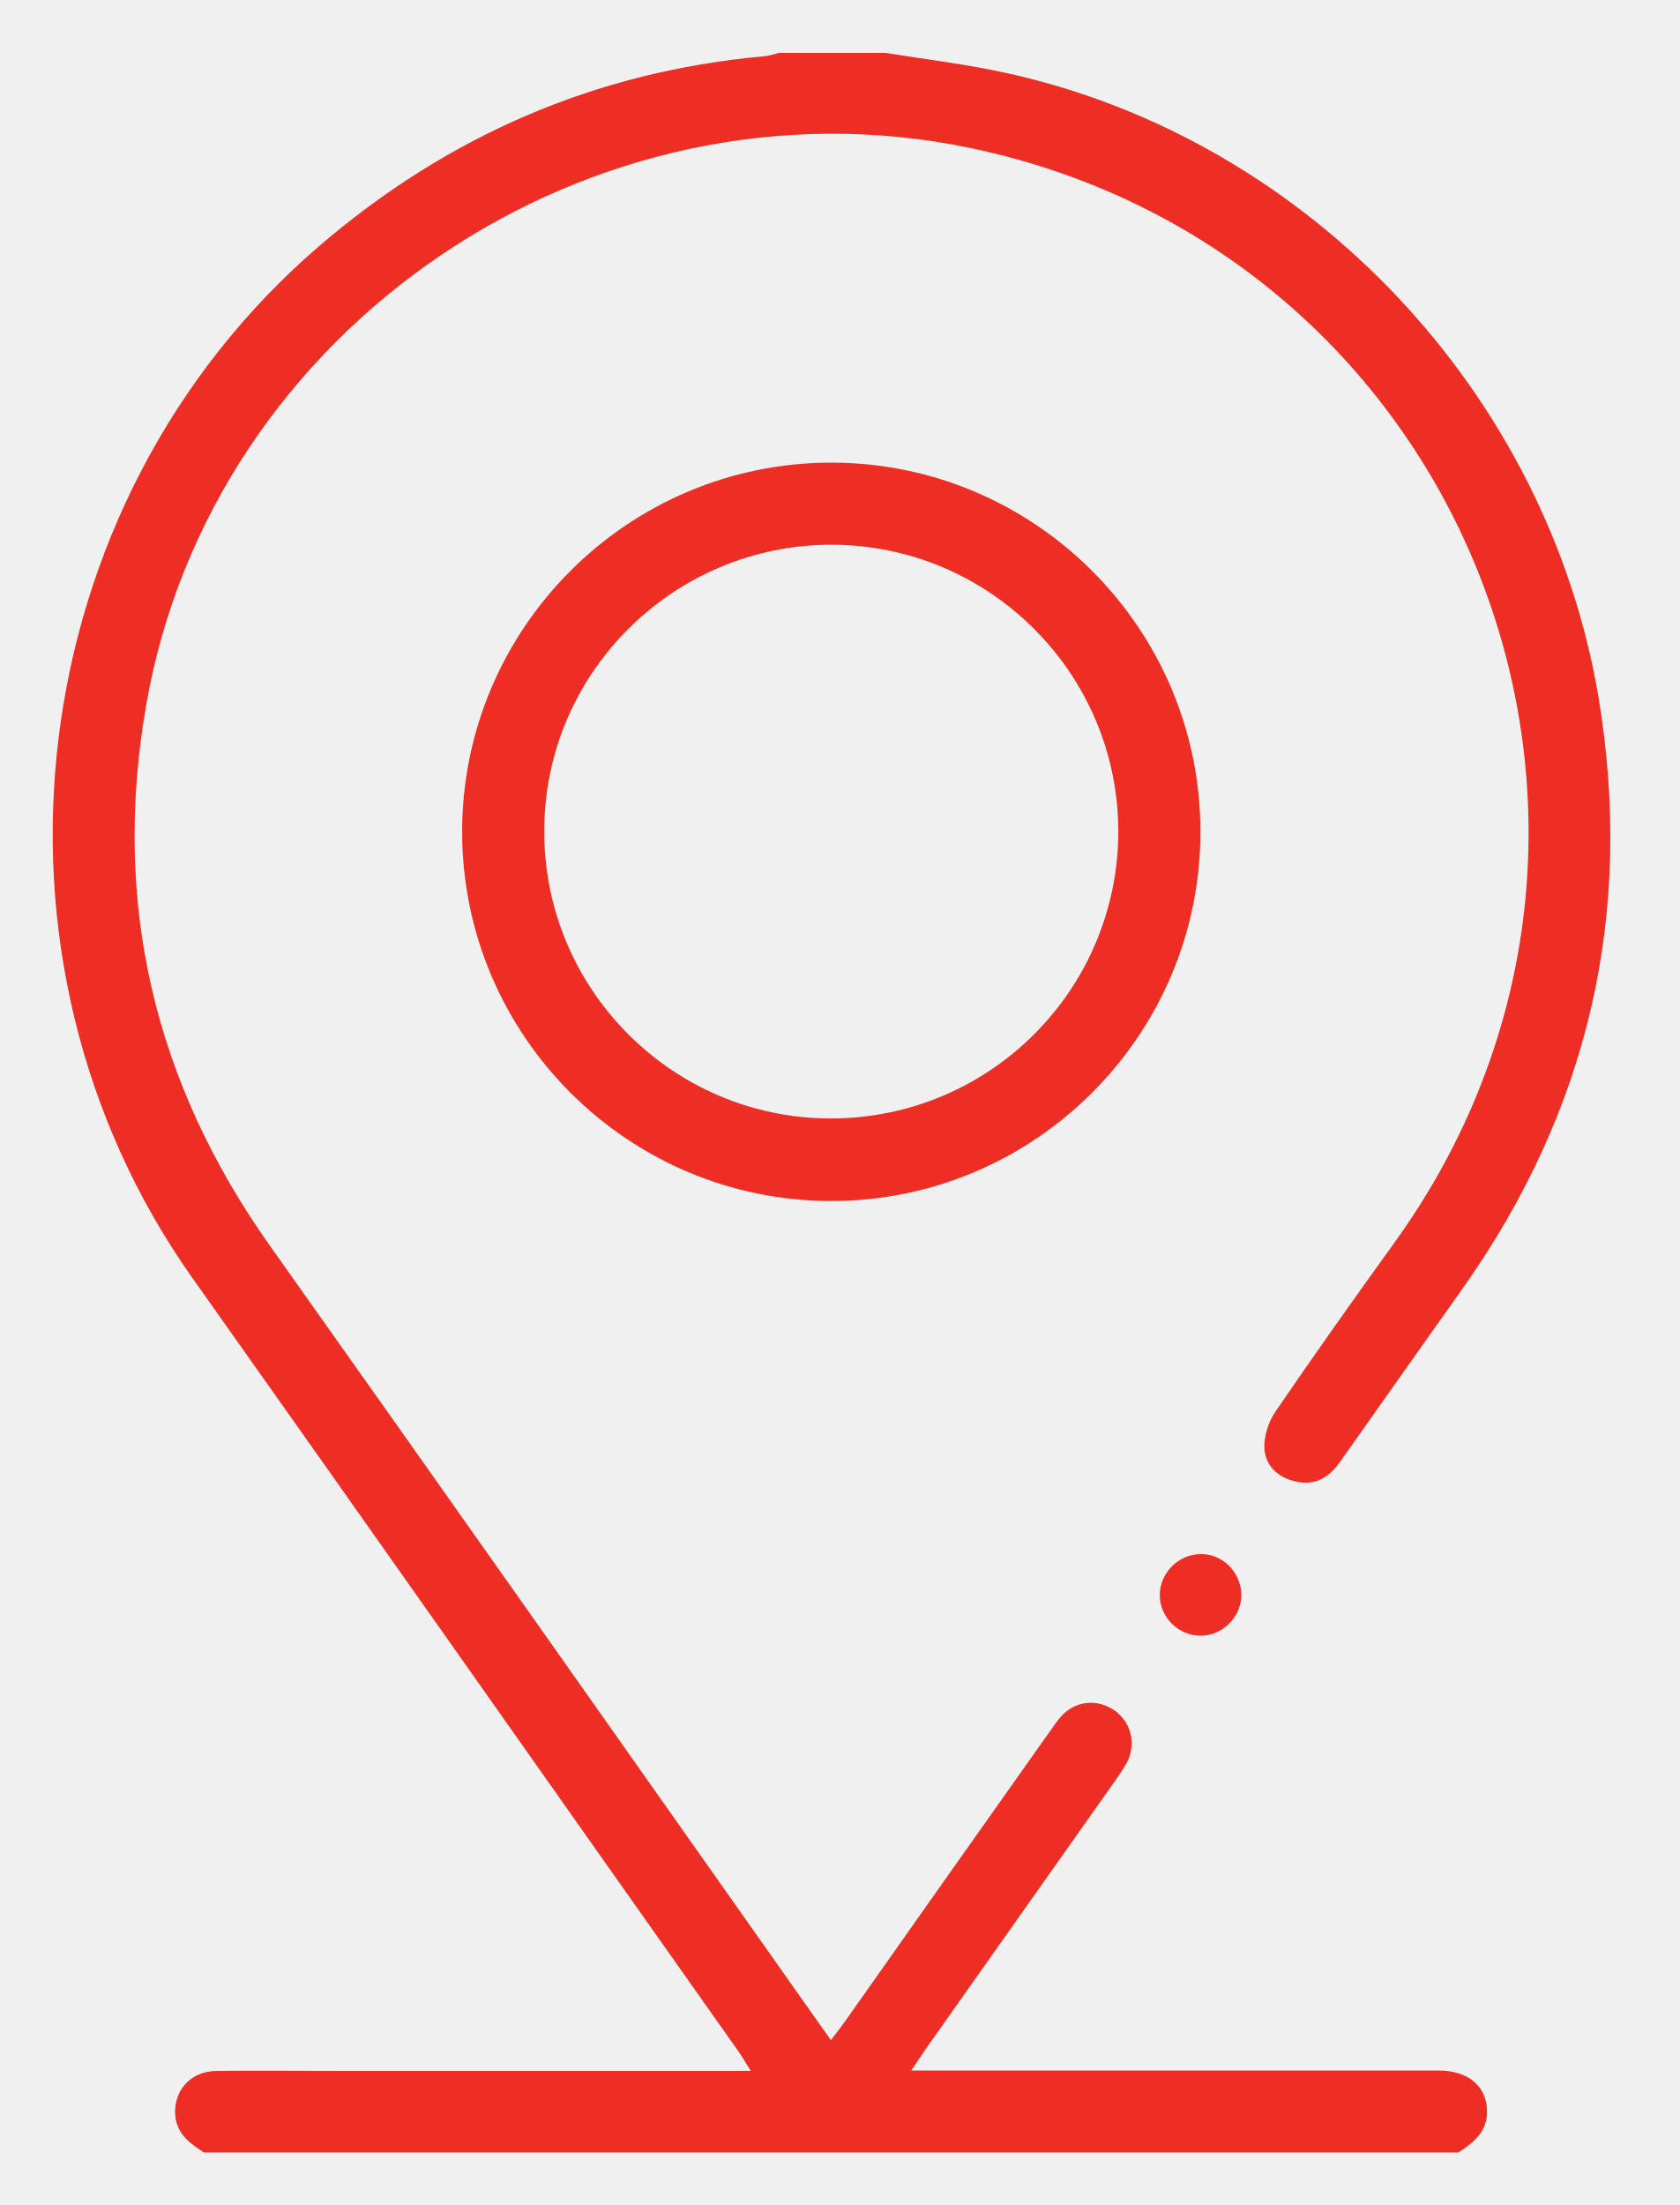
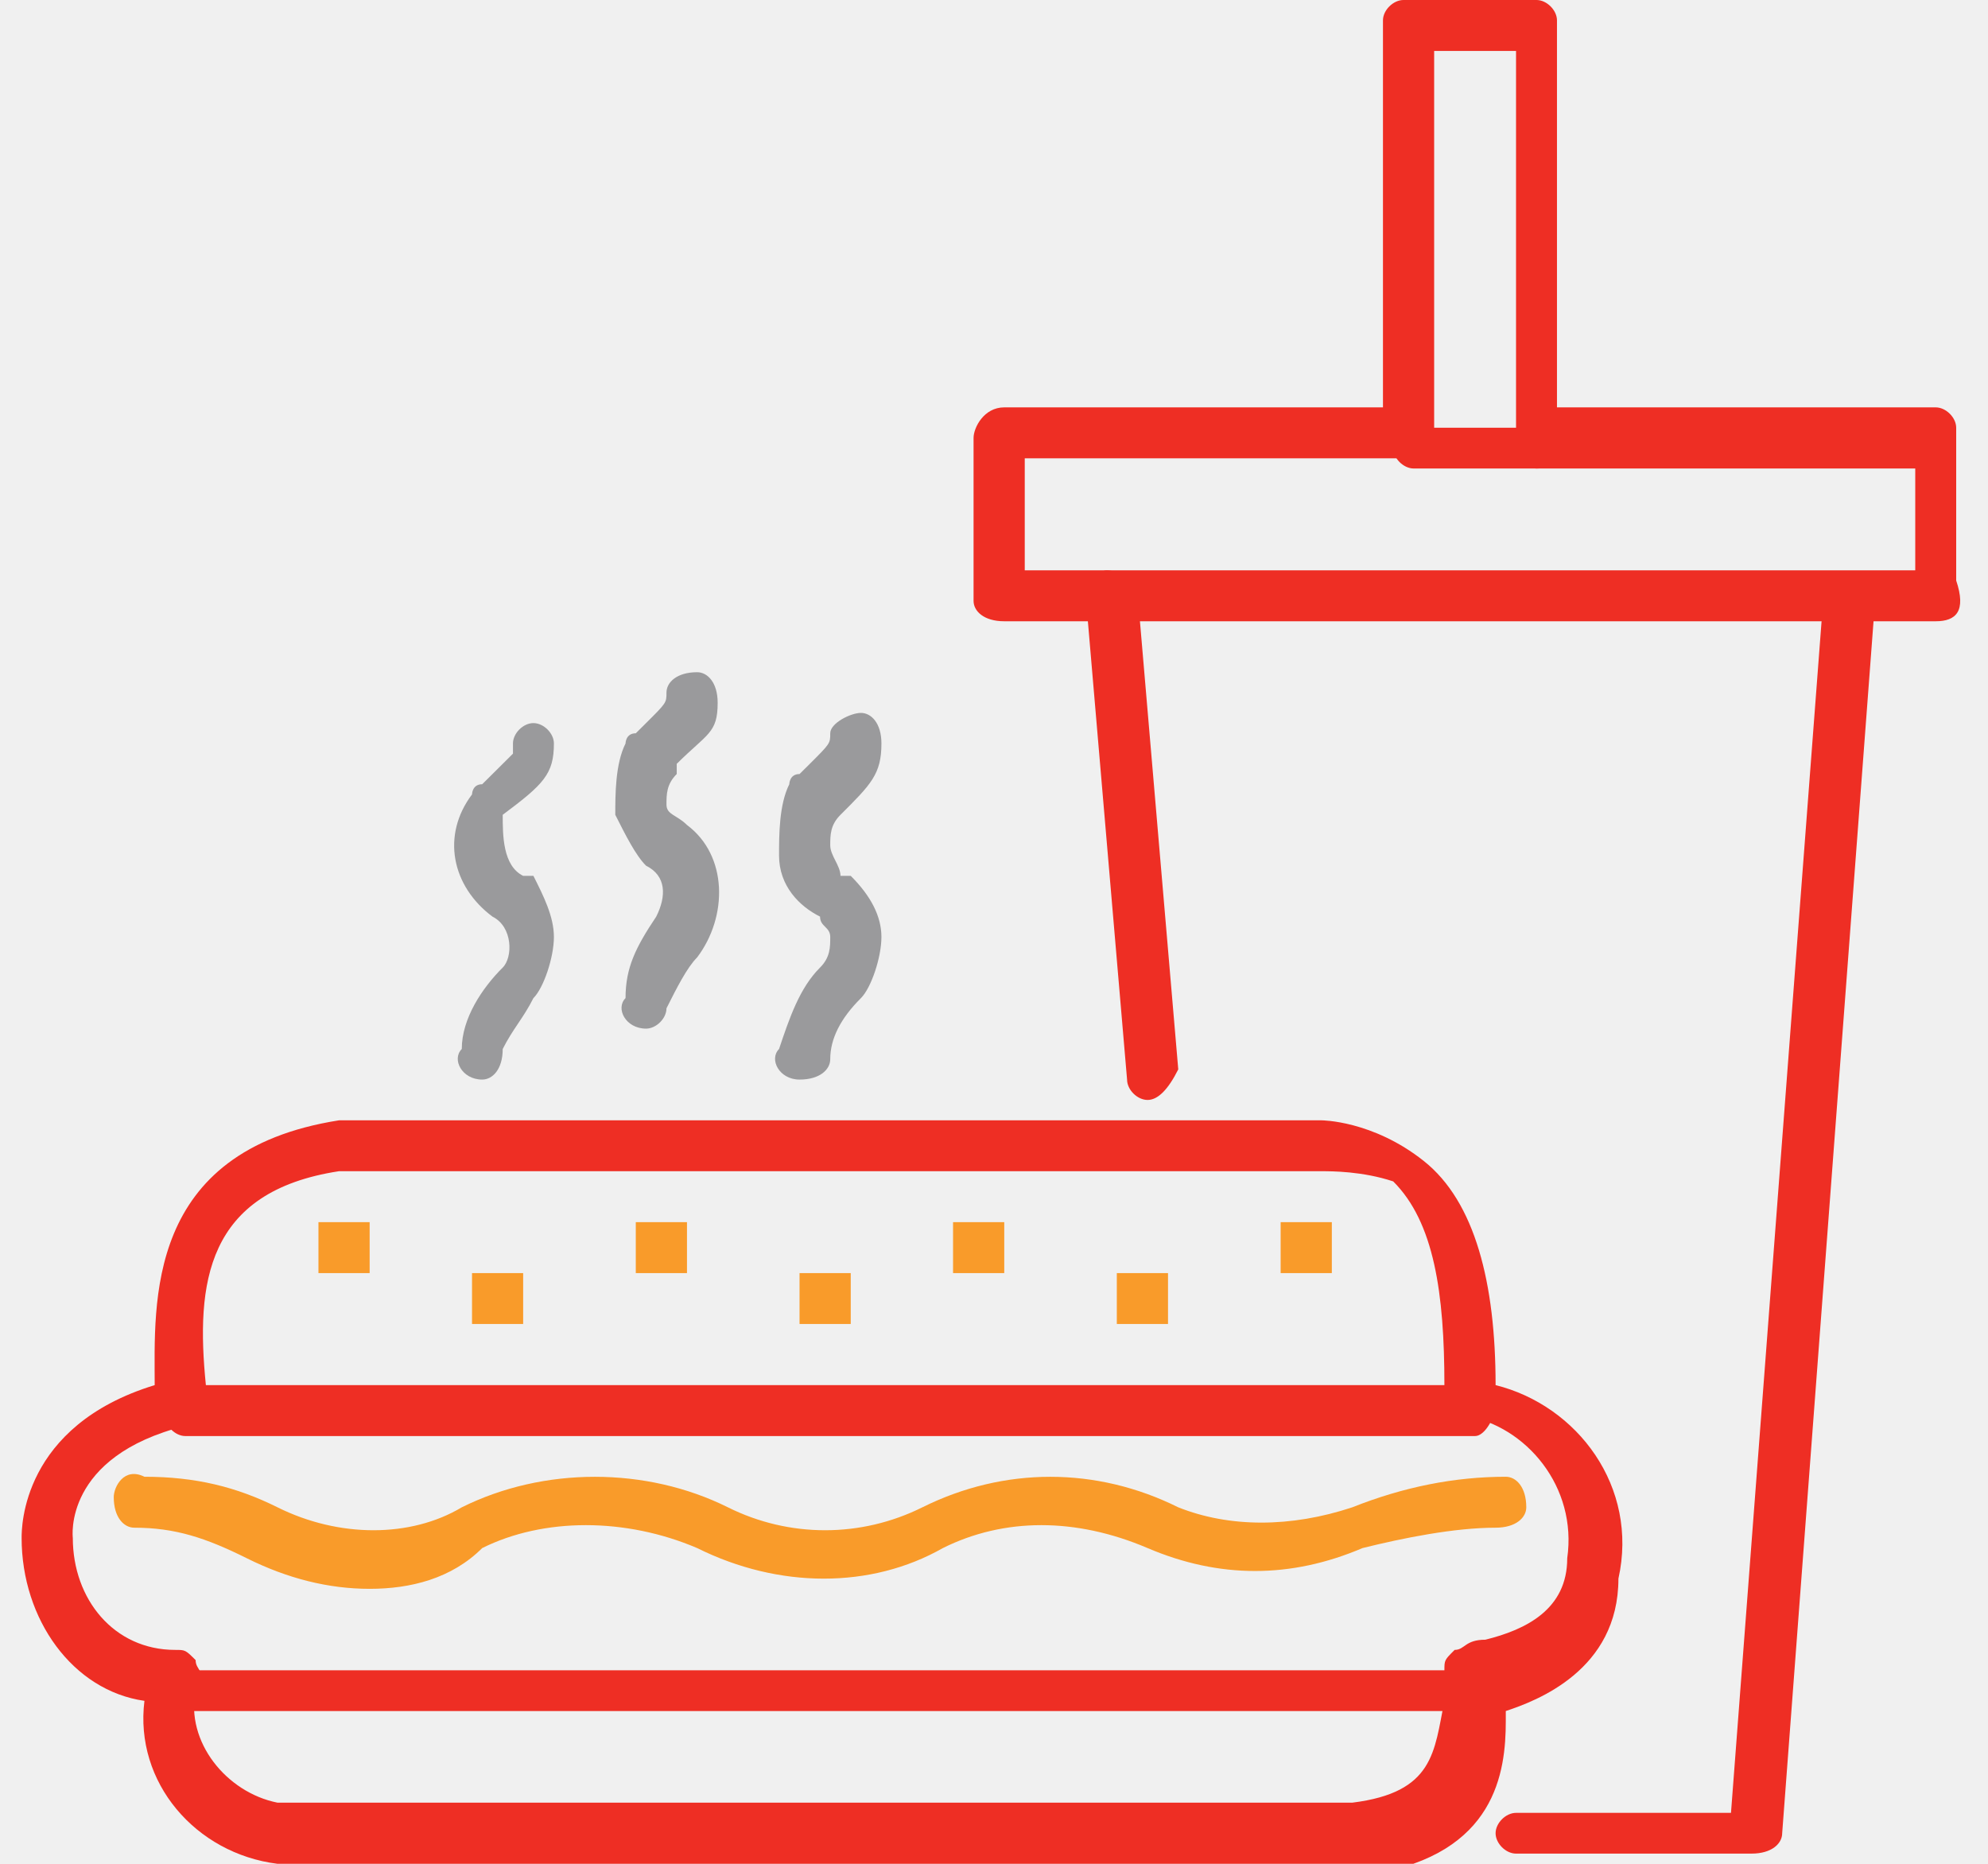
- <svg xmlns="http://www.w3.org/2000/svg" width="16" height="21" viewBox="0 0 16 21" fill="none">
-   <g clip-path="url(#clip0_883_10)">
-     <path d="M1.941 20.5C1.914 20.48 1.891 20.465 1.863 20.445C1.707 20.34 1.637 20.195 1.68 20.012C1.723 19.836 1.871 19.723 2.07 19.723C2.441 19.719 2.812 19.723 3.184 19.723C4.426 19.723 5.668 19.723 6.914 19.723C6.984 19.723 7.051 19.723 7.152 19.723C7.102 19.645 7.07 19.59 7.035 19.539C5.301 17.086 3.574 14.629 1.836 12.176C-0.332 9.121 0.195 4.793 3.035 2.348C4.262 1.293 5.672 0.68 7.285 0.535C7.328 0.531 7.371 0.516 7.418 0.504C7.758 0.504 8.094 0.504 8.434 0.504C8.824 0.566 9.219 0.613 9.602 0.699C12.461 1.332 14.742 3.742 15.227 6.648C15.566 8.699 15.133 10.574 13.93 12.273C13.539 12.824 13.148 13.379 12.758 13.93C12.656 14.074 12.52 14.152 12.34 14.109C12.168 14.07 12.051 13.957 12.043 13.789C12.039 13.676 12.082 13.543 12.145 13.449C12.516 12.906 12.895 12.371 13.281 11.836C16.121 7.902 13.992 2.406 9.246 1.41C5.641 0.656 2.012 3.113 1.391 6.723C1.066 8.602 1.469 10.309 2.57 11.863C4.305 14.309 6.031 16.762 7.762 19.215C7.805 19.277 7.852 19.34 7.914 19.43C7.965 19.363 8.008 19.309 8.047 19.254C8.691 18.34 9.336 17.426 9.984 16.512C10.027 16.453 10.066 16.391 10.113 16.34C10.25 16.195 10.449 16.18 10.609 16.285C10.766 16.391 10.824 16.59 10.742 16.77C10.711 16.832 10.668 16.891 10.629 16.949C10.023 17.805 9.422 18.66 8.816 19.516C8.777 19.574 8.738 19.633 8.68 19.719C8.777 19.719 8.844 19.719 8.914 19.719C10.508 19.719 12.105 19.719 13.699 19.719C13.984 19.719 14.16 19.867 14.164 20.105C14.168 20.301 14.035 20.406 13.891 20.5C9.91 20.5 5.926 20.5 1.941 20.5Z" fill="#EE2E24" />
-     <path d="M4.402 7.922C4.402 5.984 5.98 4.406 7.918 4.406C9.855 4.406 11.434 5.984 11.434 7.922C11.434 9.859 9.855 11.438 7.918 11.438C5.98 11.438 4.402 9.859 4.402 7.922ZM7.918 5.188C6.414 5.188 5.184 6.41 5.184 7.914C5.18 9.418 6.402 10.648 7.906 10.652C9.422 10.656 10.652 9.43 10.652 7.914C10.648 6.414 9.426 5.188 7.918 5.188Z" fill="#EE2E24" />
-     <path d="M11.824 15.18C11.828 15.395 11.648 15.578 11.434 15.578C11.227 15.578 11.051 15.406 11.047 15.199C11.043 14.984 11.223 14.801 11.438 14.801C11.641 14.797 11.816 14.969 11.824 15.18Z" fill="#EE2E24" />
+ <svg xmlns="http://www.w3.org/2000/svg" width="32" height="30" viewBox="0 0 32 30" fill="none">
+   <g clip-path="url(#clip0_1002_39)">
+     <path d="M4.467 30C3.149 29.836 2.161 28.689 2.325 27.377C1.172 27.213 0.348 26.066 0.348 24.754C0.348 24.59 0.348 22.951 2.49 22.295C2.49 20.984 2.325 18.525 5.456 18.033H21.273C21.273 18.033 22.096 18.033 22.92 18.689C23.744 19.344 24.074 20.656 24.074 22.295C25.392 22.623 26.38 23.934 26.051 25.41C26.051 26.885 24.733 27.377 24.238 27.541V27.705C24.238 28.525 24.074 29.836 22.096 30.164L4.467 30ZM21.273 18.852H5.456C3.314 19.18 3.149 20.656 3.314 22.295C3.314 22.459 3.314 22.623 3.314 22.623C3.314 22.787 3.149 22.951 2.984 22.951C1.007 23.443 1.172 24.754 1.172 24.754C1.172 25.738 1.831 26.557 2.82 26.557C2.984 26.557 2.984 26.557 3.149 26.721C3.149 26.885 3.314 26.885 3.149 27.049V27.213C2.984 28.033 3.643 28.852 4.467 29.016H21.767C23.085 28.852 23.085 28.197 23.25 27.377C23.25 27.213 23.25 27.049 23.25 26.885C23.25 26.721 23.25 26.721 23.415 26.557C23.579 26.557 23.579 26.393 23.909 26.393C24.568 26.23 25.227 25.902 25.227 25.082C25.392 23.934 24.568 22.951 23.579 22.787C23.415 22.787 23.25 22.623 23.25 22.295C23.25 20.82 23.085 19.672 22.426 19.016C21.932 18.852 21.437 18.852 21.273 18.852Z" fill="#EE2E24" />
+     <path d="M2.984 23.115C2.82 23.115 2.655 22.951 2.655 22.787C2.655 22.623 2.82 22.295 2.984 22.295H23.744C23.909 22.295 24.074 22.459 24.074 22.623C24.074 22.787 23.909 23.115 23.744 23.115H2.984Z" fill="#EE2E24" />
+     <path d="M23.744 27.541H2.82C2.655 27.541 2.49 27.377 2.49 27.213C2.49 27.049 2.655 26.885 2.82 26.885H23.744C23.909 26.885 24.074 27.049 24.074 27.213C24.238 27.377 23.909 27.541 23.744 27.541Z" fill="#EE2E24" />
+     <path d="M5.95 19.672H5.126V20.492H5.95V19.672Z" fill="#F99B2A" />
+     <path d="M8.421 20.492H7.598V21.311H8.421V20.492Z" fill="#F99B2A" />
+     <path d="M11.058 19.672H10.234V20.492H11.058V19.672Z" fill="#F99B2A" />
+     <path d="M13.694 20.492H12.87V21.311H13.694V20.492Z" fill="#F99B2A" />
+     <path d="M16.165 19.672H15.341V20.492H16.165V19.672Z" fill="#F99B2A" />
+     <path d="M18.801 20.492H17.977V21.311H18.801V20.492Z" fill="#F99B2A" />
+     <path d="M21.438 19.672H20.614V20.492H21.438V19.672Z" fill="#F99B2A" />
+     <path d="M5.95 25.574C5.291 25.574 4.632 25.41 3.973 25.082C3.314 24.754 2.82 24.59 2.161 24.59C1.996 24.59 1.831 24.426 1.831 24.098C1.831 23.934 1.996 23.607 2.325 23.77C3.149 23.77 3.808 23.934 4.467 24.262C5.456 24.754 6.609 24.754 7.433 24.262C8.751 23.607 10.399 23.607 11.717 24.262C12.705 24.754 13.858 24.754 14.847 24.262C16.165 23.607 17.648 23.607 18.966 24.262C19.79 24.59 20.778 24.59 21.767 24.262C22.591 23.934 23.415 23.77 24.238 23.77C24.403 23.77 24.568 23.934 24.568 24.262C24.568 24.426 24.403 24.59 24.074 24.59C23.415 24.59 22.591 24.754 21.932 24.918C20.778 25.41 19.625 25.41 18.472 24.918C17.319 24.426 16.165 24.426 15.177 24.918C14.023 25.574 12.54 25.574 11.222 24.918C10.069 24.426 8.751 24.426 7.762 24.918C7.268 25.41 6.609 25.574 5.95 25.574Z" fill="#F99B2A" />
+     <path d="M7.762 17.377C7.433 17.377 7.268 17.049 7.433 16.885C7.433 16.393 7.762 15.902 8.092 15.574C8.257 15.41 8.257 14.918 7.927 14.754C7.268 14.262 7.103 13.443 7.598 12.787C7.598 12.787 7.598 12.623 7.762 12.623C8.092 12.295 8.257 12.131 8.257 12.131C8.257 12.131 8.257 12.131 8.257 11.967C8.257 11.803 8.421 11.639 8.586 11.639C8.751 11.639 8.916 11.803 8.916 11.967C8.916 12.459 8.751 12.623 8.092 13.115C8.092 13.443 8.092 13.934 8.421 14.098C8.421 14.098 8.421 14.098 8.586 14.098C8.751 14.426 8.916 14.754 8.916 15.082C8.916 15.41 8.751 15.902 8.586 16.066C8.421 16.393 8.257 16.557 8.092 16.885C8.092 17.213 7.927 17.377 7.762 17.377Z" fill="#9A9A9C" />
+     <path d="M10.399 16.557C10.069 16.557 9.904 16.23 10.069 16.066C10.069 15.574 10.234 15.246 10.563 14.754C10.728 14.426 10.728 14.098 10.399 13.934C10.234 13.771 10.069 13.443 9.904 13.115C9.904 12.787 9.904 12.295 10.069 11.967C10.069 11.967 10.069 11.803 10.234 11.803L10.399 11.639C10.728 11.312 10.728 11.312 10.728 11.148C10.728 10.984 10.893 10.82 11.222 10.82C11.387 10.82 11.552 10.984 11.552 11.312C11.552 11.803 11.387 11.803 10.893 12.295V12.459C10.728 12.623 10.728 12.787 10.728 12.951C10.728 13.115 10.893 13.115 11.058 13.279C11.717 13.771 11.717 14.754 11.222 15.41C11.058 15.574 10.893 15.902 10.728 16.23C10.728 16.393 10.563 16.557 10.399 16.557Z" fill="#9A9A9C" />
+     <path d="M12.87 17.377C12.54 17.377 12.376 17.049 12.54 16.885C12.705 16.393 12.87 15.902 13.2 15.574C13.364 15.41 13.364 15.246 13.364 15.082C13.364 14.918 13.2 14.918 13.2 14.754C12.87 14.59 12.54 14.262 12.54 13.771C12.54 13.443 12.54 12.951 12.705 12.623C12.705 12.623 12.705 12.459 12.87 12.459L13.035 12.295C13.364 11.967 13.364 11.967 13.364 11.803C13.364 11.639 13.694 11.475 13.858 11.475C14.023 11.475 14.188 11.639 14.188 11.967C14.188 12.459 14.023 12.623 13.529 13.115C13.364 13.279 13.364 13.443 13.364 13.607C13.364 13.771 13.529 13.934 13.529 14.098C13.529 14.098 13.529 14.098 13.694 14.098C14.023 14.426 14.188 14.754 14.188 15.082C14.188 15.41 14.023 15.902 13.858 16.066C13.529 16.393 13.364 16.721 13.364 17.049C13.364 17.213 13.2 17.377 12.87 17.377Z" fill="#9A9A9C" />
+     <path d="M31.158 10H16.165C15.836 10 15.671 9.836 15.671 9.672V7.049C15.671 6.885 15.836 6.557 16.165 6.557H22.261V0.328C22.261 0.164 22.426 0 22.591 0H24.733C24.897 0 25.062 0.164 25.062 0.328V6.557H31.158C31.323 6.557 31.488 6.721 31.488 6.885V9.344C31.653 9.836 31.488 10 31.158 10ZM16.495 9.18H30.829V7.541H24.733C24.568 7.541 24.403 7.377 24.403 7.213V0.82H23.085V7.049C23.085 7.213 22.92 7.377 22.756 7.377H16.495V9.18Z" fill="#EE2E24" />
+     <path d="M28.193 29.836H24.403C24.238 29.836 24.074 29.672 24.074 29.508C24.074 29.344 24.238 29.18 24.403 29.18H27.863L29.346 9.672C29.346 9.508 29.511 9.344 29.84 9.344C30.005 9.344 30.17 9.508 30.17 9.836L28.687 29.508C28.687 29.672 28.522 29.836 28.193 29.836Z" fill="#EE2E24" />
+     <path d="M18.472 17.705C18.307 17.705 18.142 17.541 18.142 17.377L17.483 9.672C17.483 9.508 17.648 9.18 17.813 9.18C17.977 9.18 18.307 9.344 18.307 9.508L18.966 17.213C18.801 17.541 18.637 17.705 18.472 17.705Z" fill="#EE2E24" />
+     <path d="M24.733 7.541H22.756C22.591 7.541 22.426 7.377 22.426 7.213C22.426 7.049 22.591 6.885 22.756 6.885H24.733C24.897 6.885 25.062 7.049 25.062 7.213C25.062 7.377 25.062 7.541 24.733 7.541Z" fill="#EE2E24" />
  </g>
  <defs>
-     <clipPath id="clip0_883_10">
-       <rect width="14.84" height="20" fill="white" transform="translate(0.5 0.5)" />
+     <clipPath id="clip0_1002_39">
+       <rect width="31.304" height="30" fill="white" transform="translate(0.348206)" />
    </clipPath>
  </defs>
</svg>
